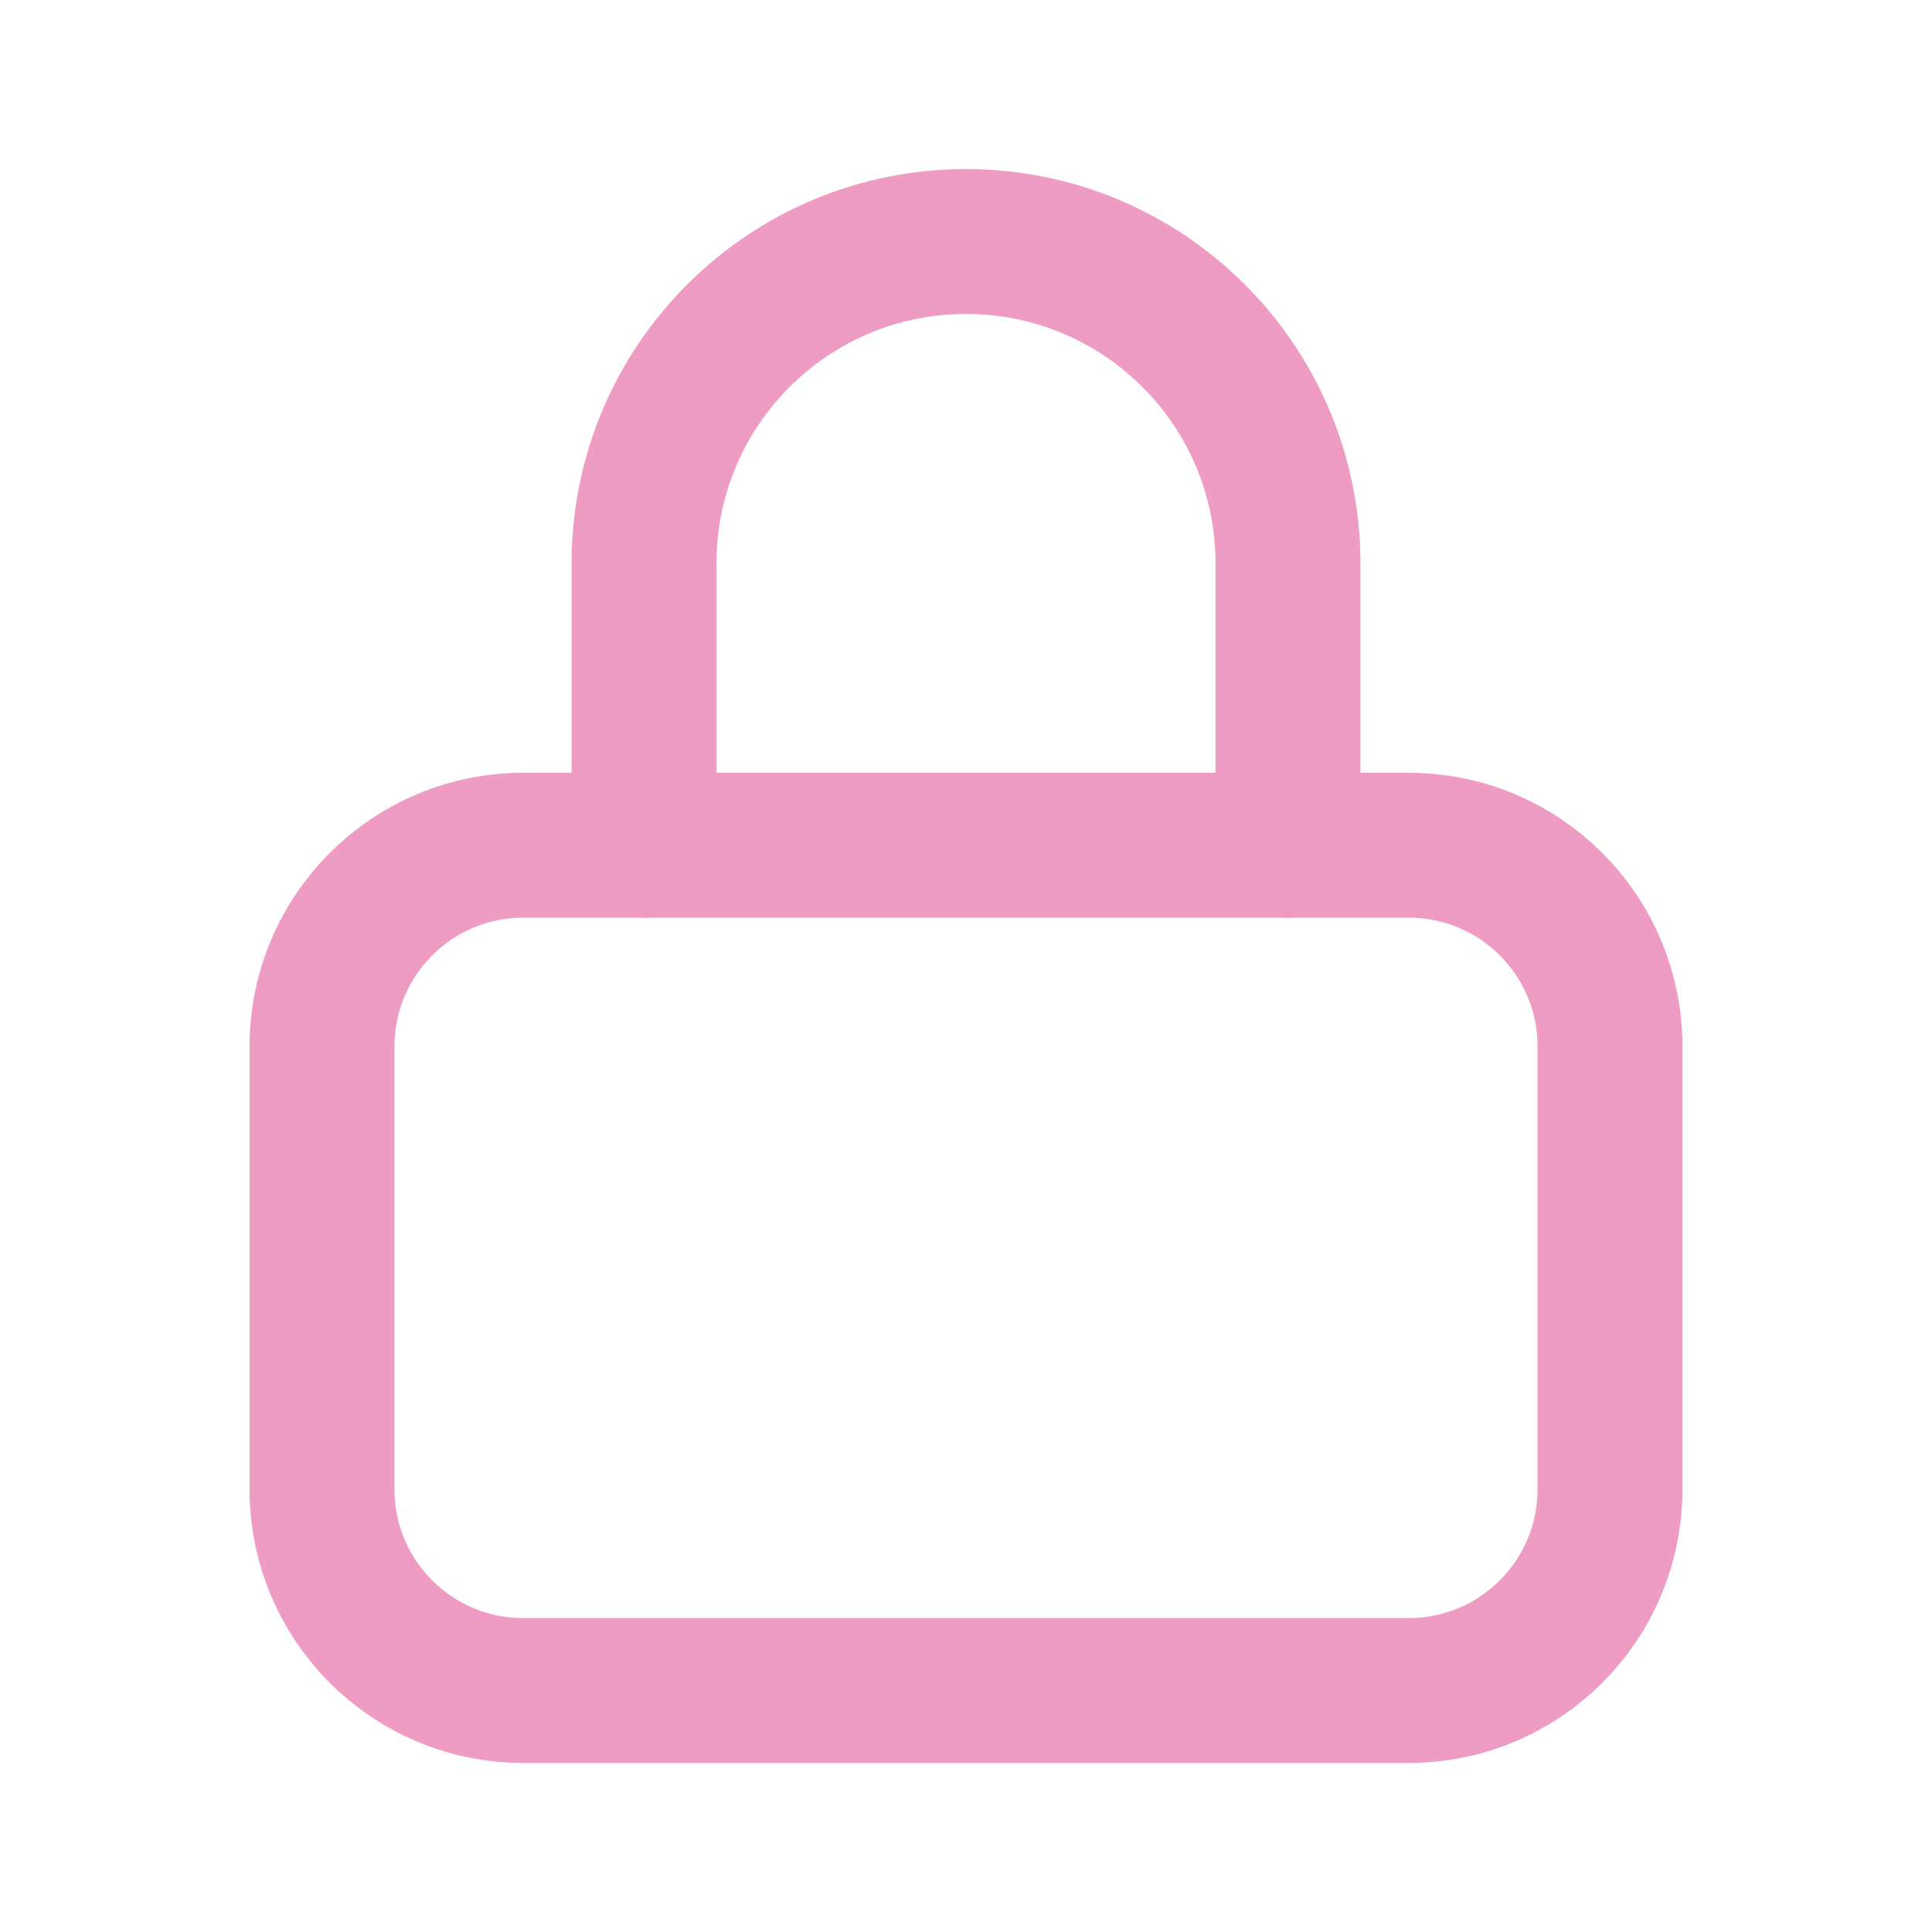
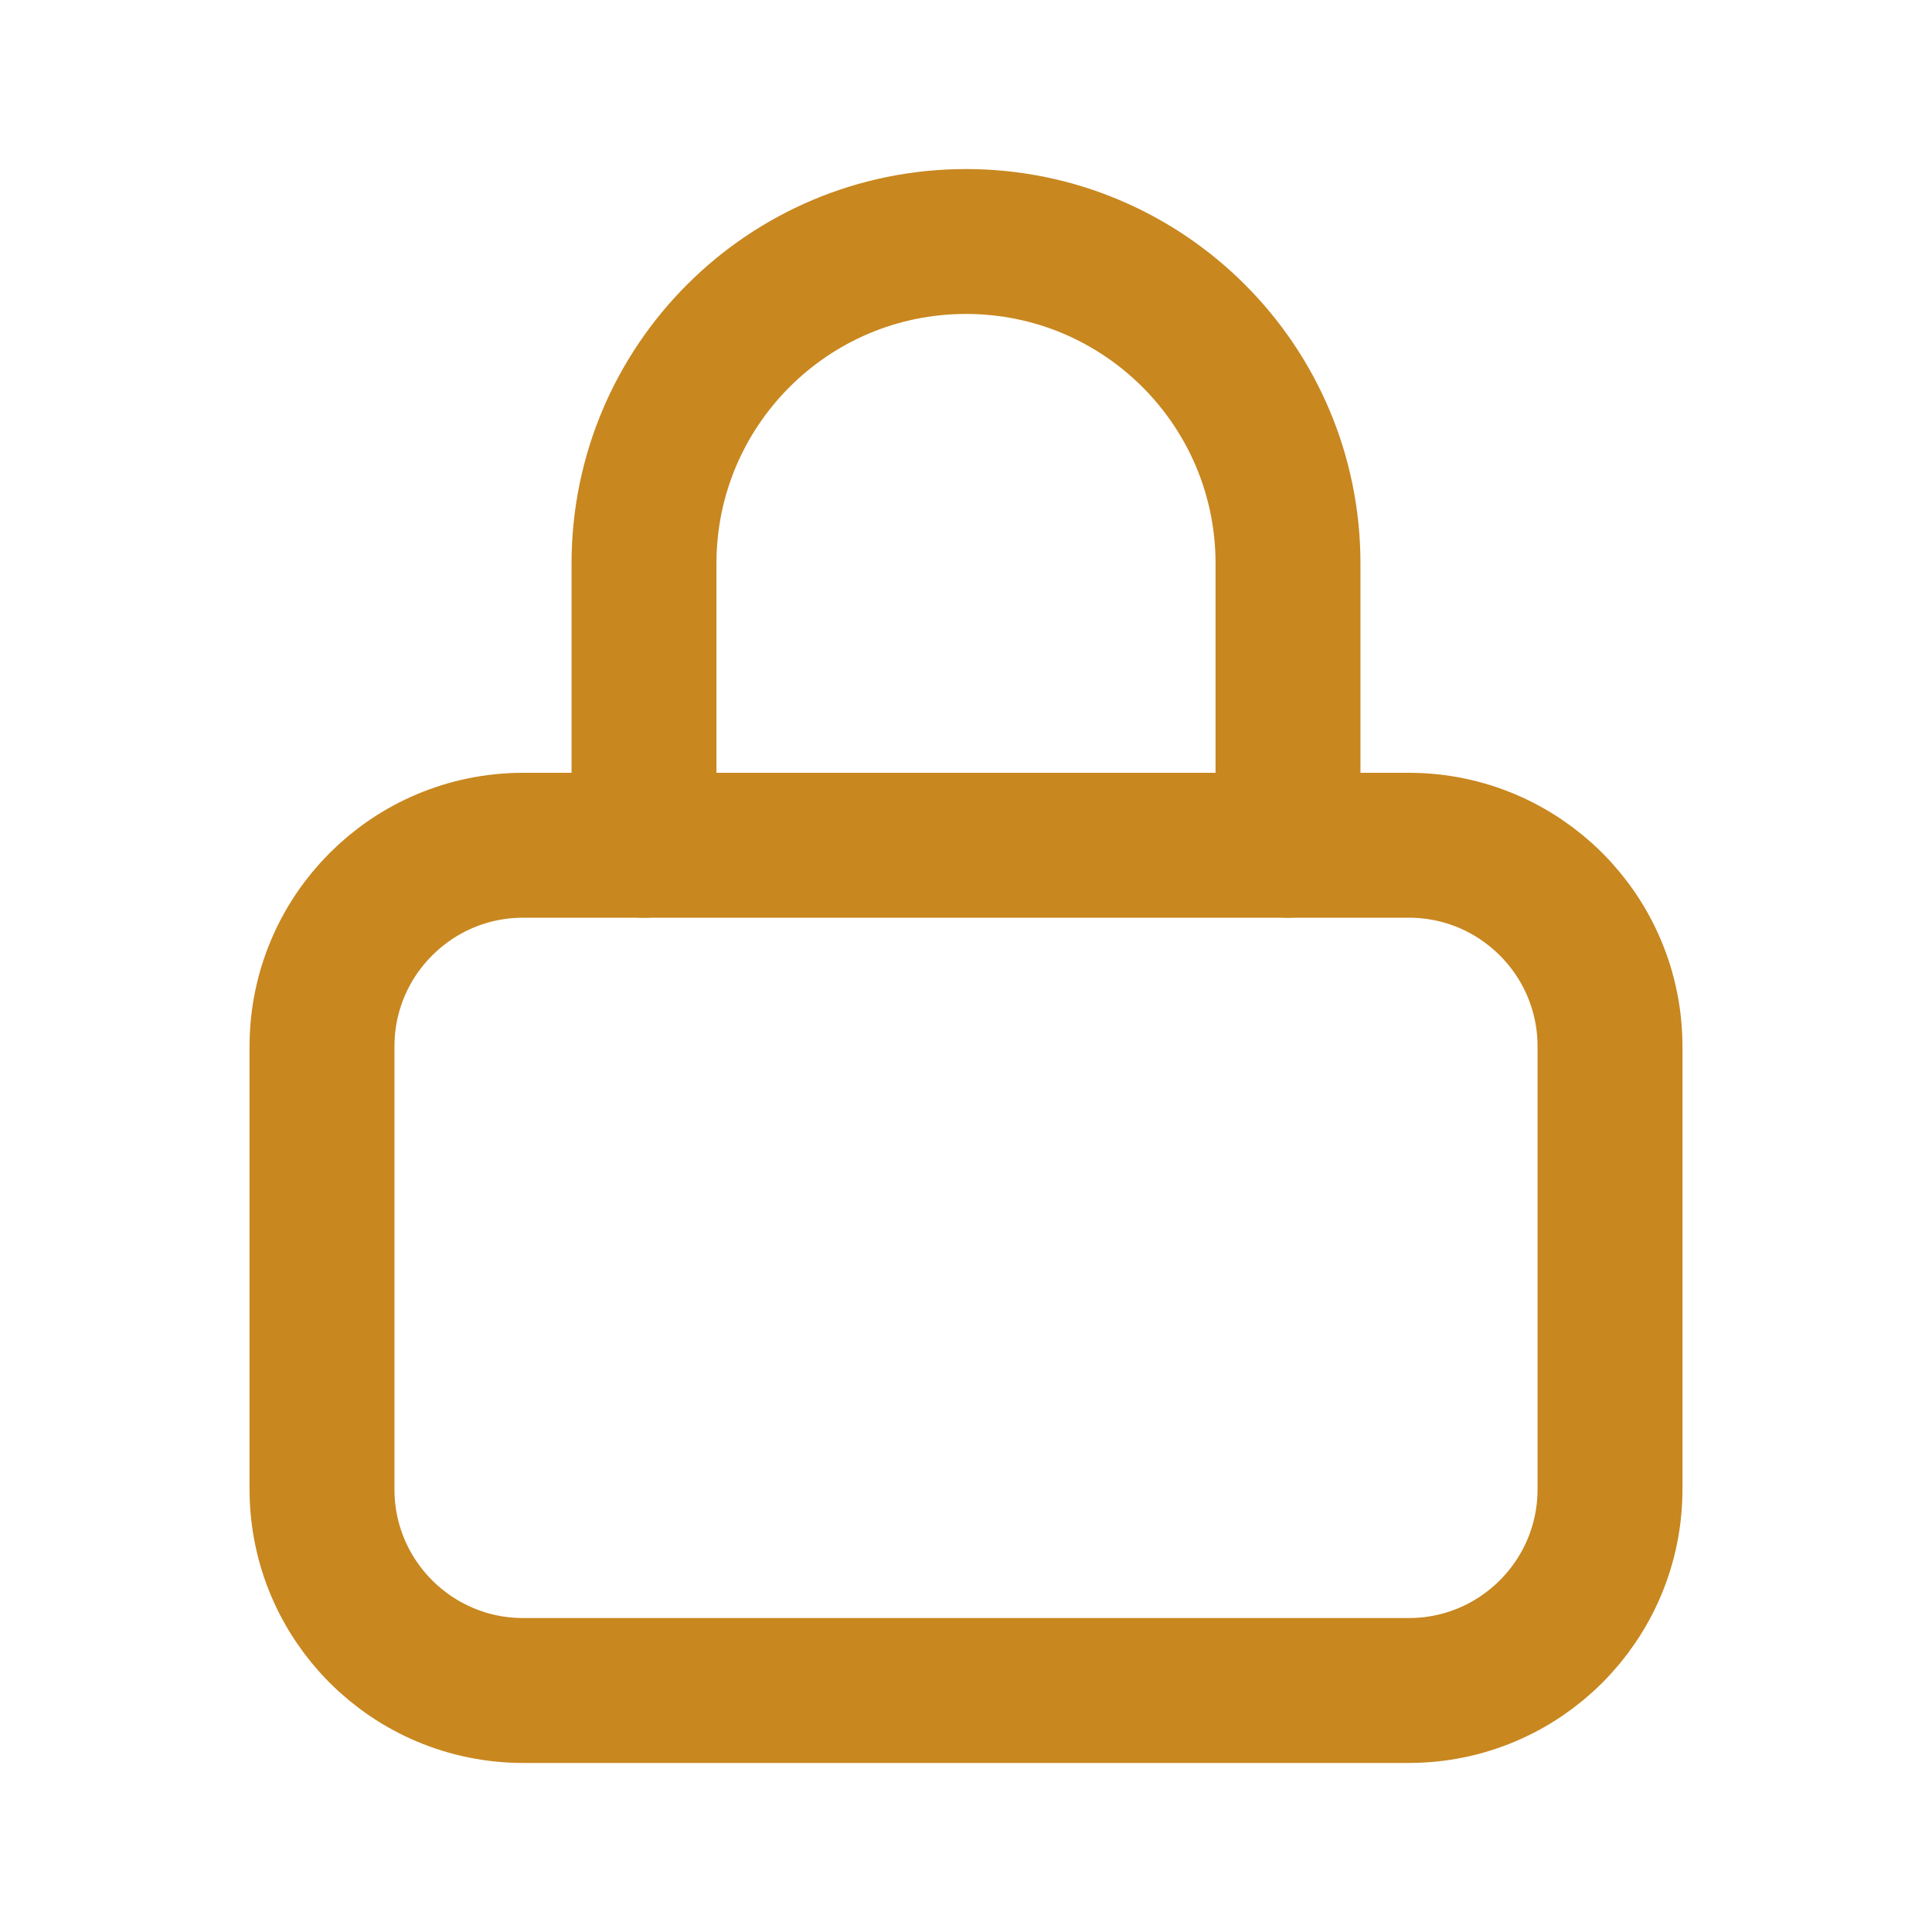
- <svg xmlns="http://www.w3.org/2000/svg" width="34" height="34" viewBox="0 0 24 24" fill="none" stroke="#EE9CC4" stroke-width="1.8" stroke-linecap="round" stroke-linejoin="round">
+ <svg xmlns="http://www.w3.org/2000/svg" width="34" height="34" viewBox="0 0 24 24" fill="none" stroke="#C8871F" stroke-width="1.8" stroke-linecap="round" stroke-linejoin="round">
  <rect x="4" y="10.5" width="16" height="10.5" rx="2.5" />
  <path d="M8 10.5V7a4 4 0 0 1 8 0v3.5" />
</svg>
